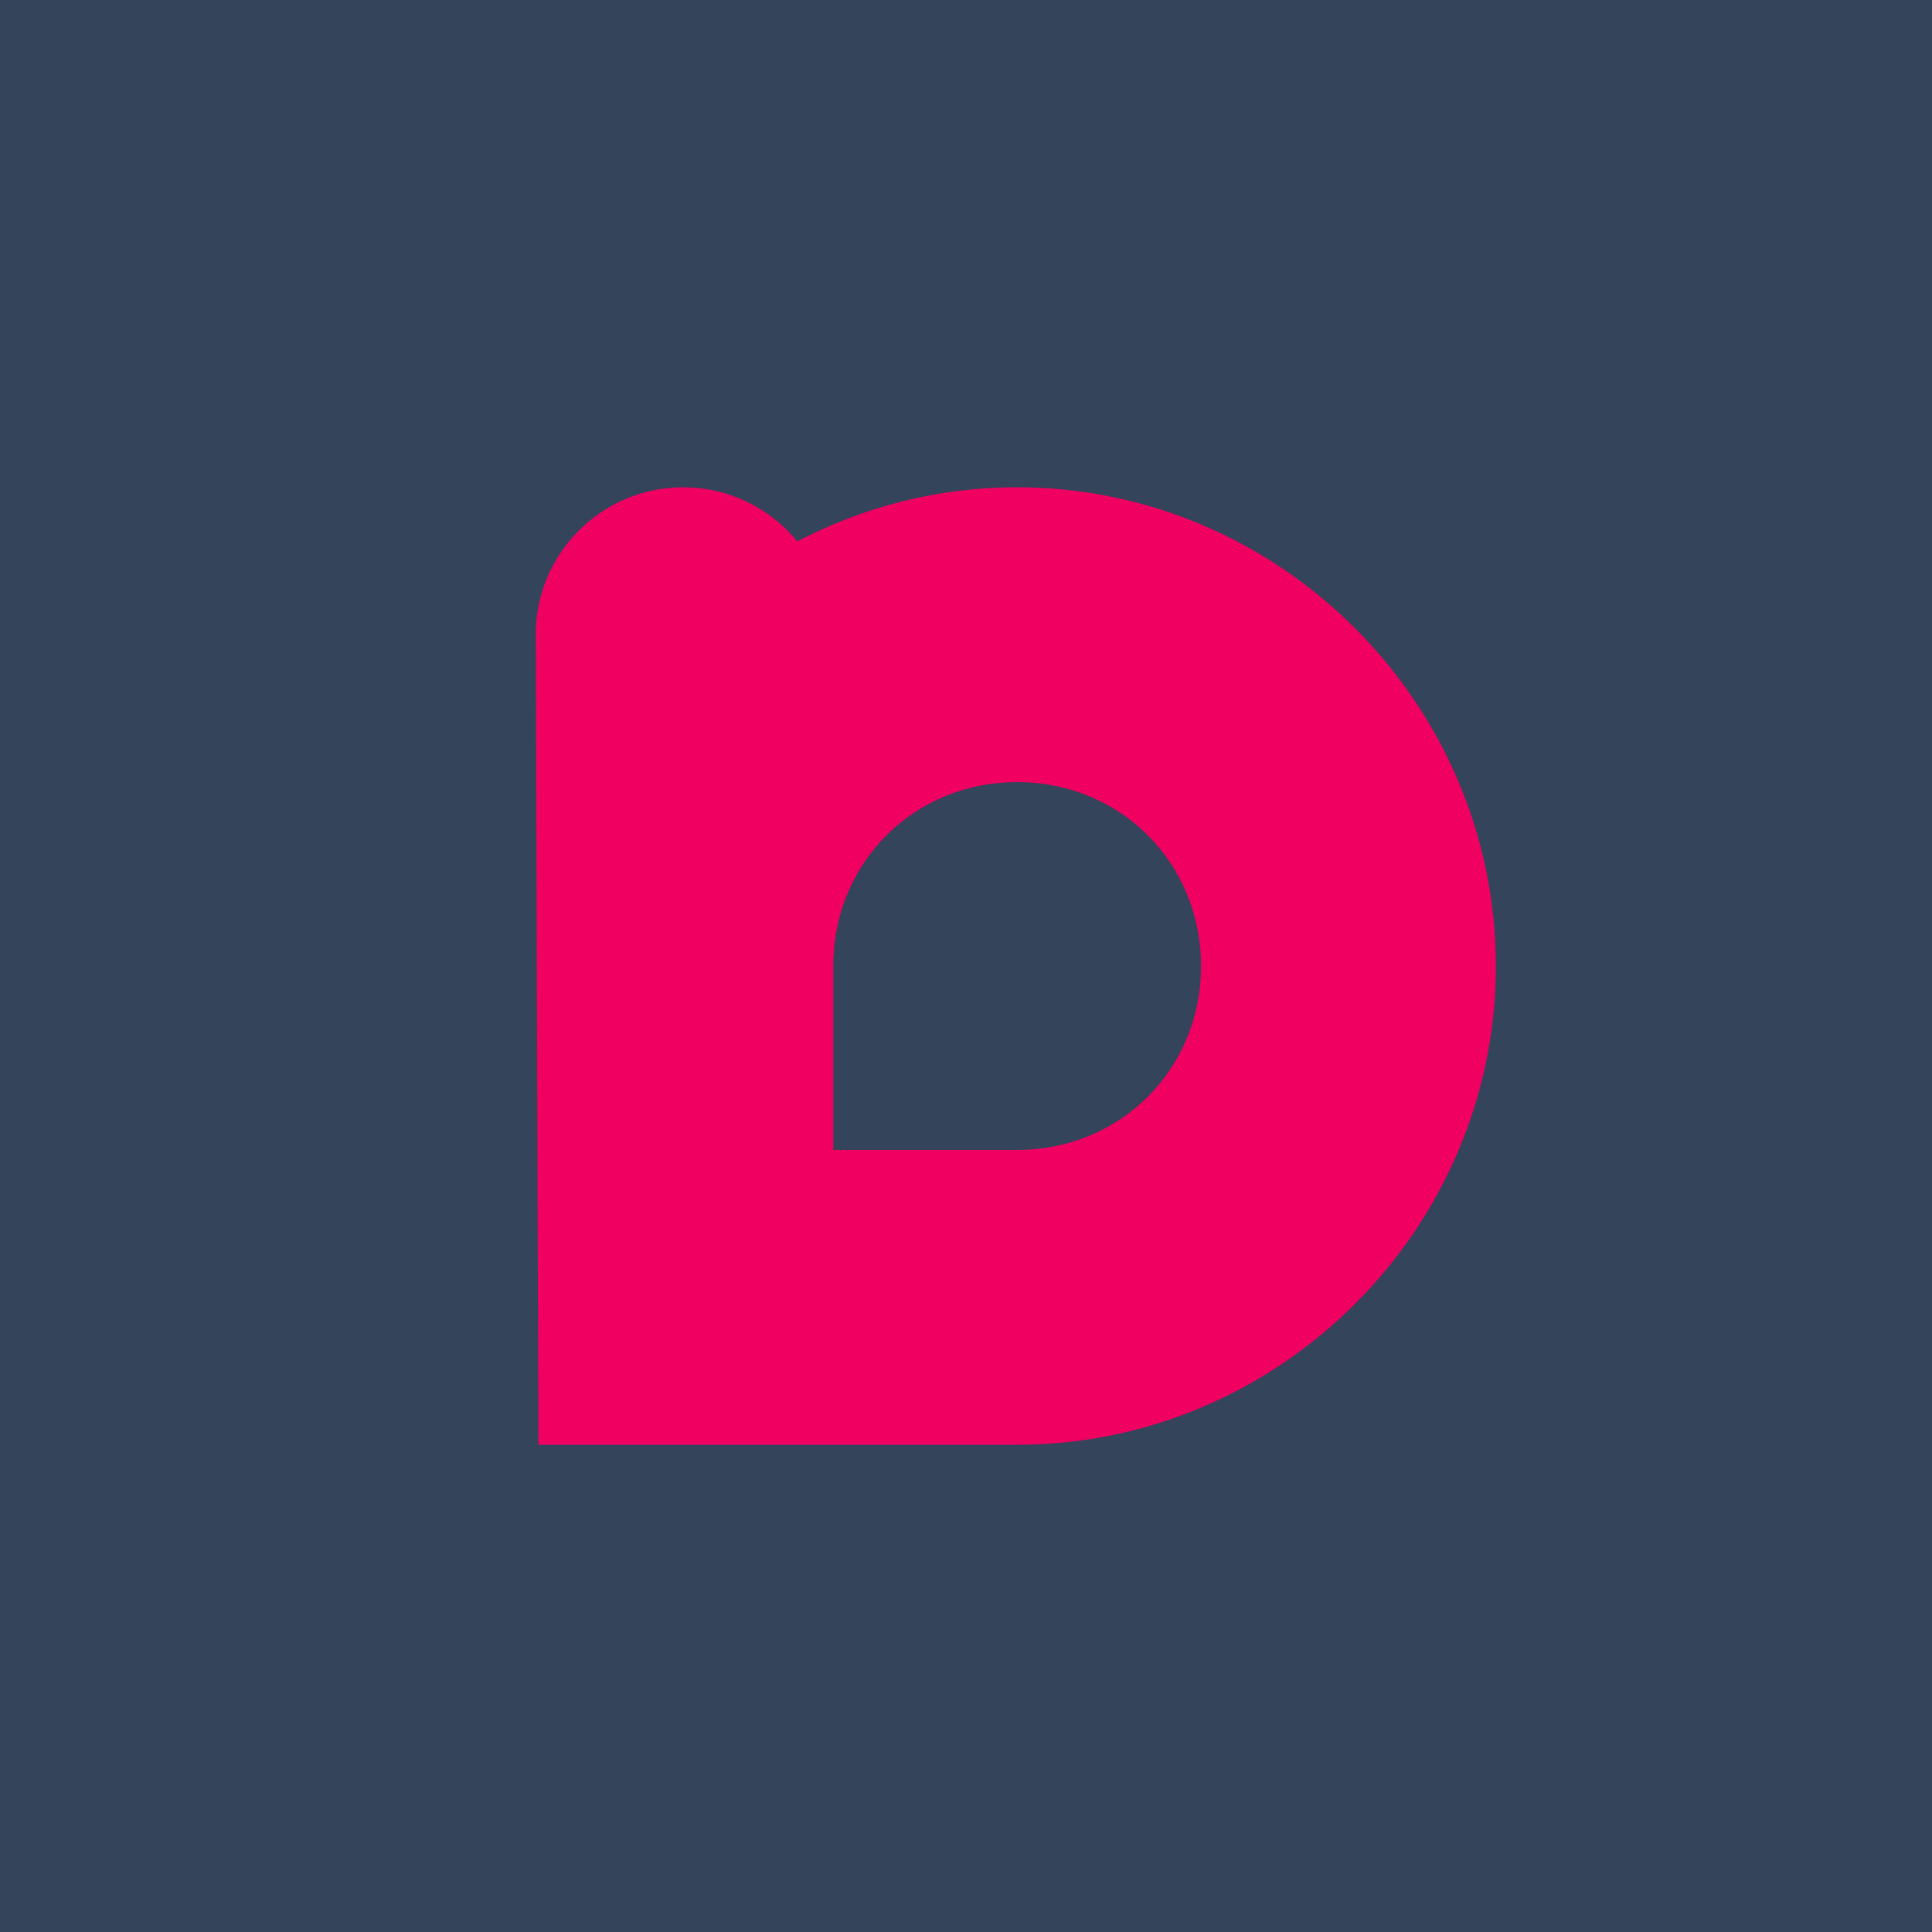
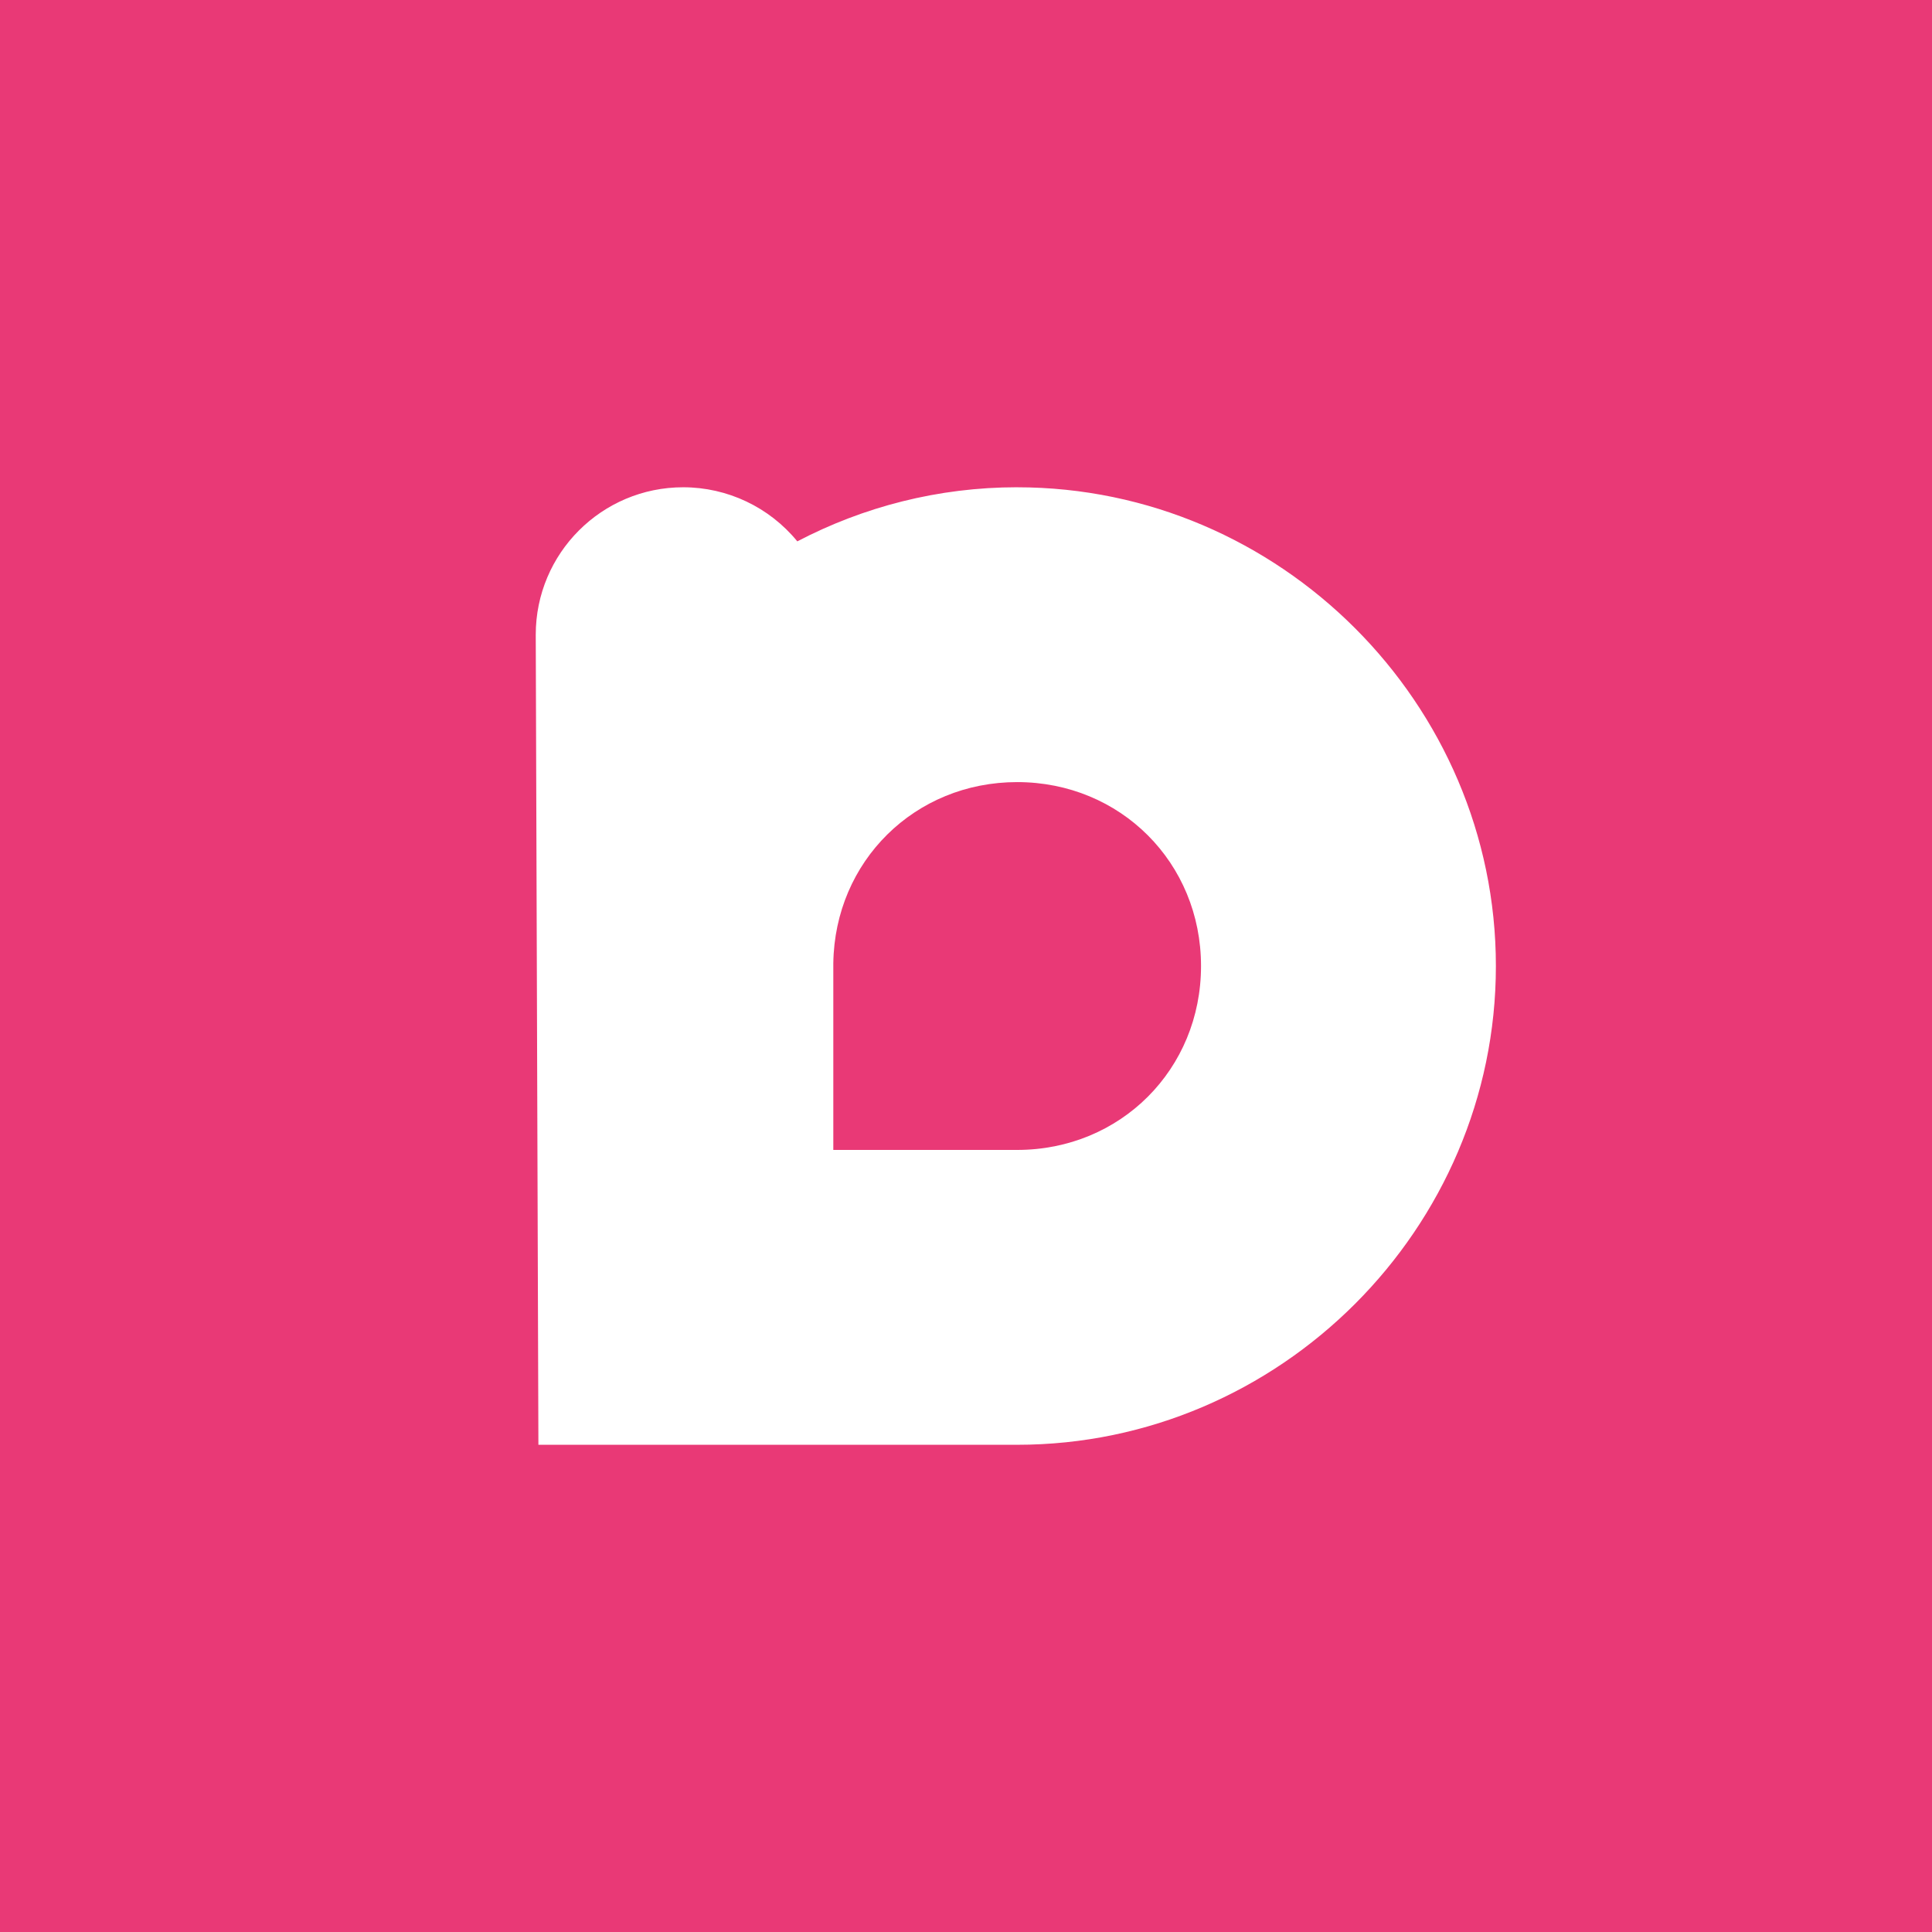
<svg xmlns="http://www.w3.org/2000/svg" width="512" height="512" version="1.1" viewBox="0 0 135.47 135.47">
-   <rect width="135.47" height="135.47" rx="0" ry="0" fill="#33445b" stop-color="#000000" style="-inkscape-stroke:none;font-variation-settings:normal" />
-   <path d="m71.321 34.166c-5.542 0-10.787 1.374-15.414 3.794-1.963-2.4-4.901-3.793-8.002-3.793-5.71-2.7e-5-10.339 4.629-10.339 10.339l.186 56.801h33.569c18.417 0 33.569-15.151 33.569-33.568 0-18.417-15.151-33.571-33.569-33.571zm0 20.674c7.245 0 12.894 5.652 12.894 12.897s-5.65 12.895-12.894 12.895h-12.89v-13.091c.101-7.15 5.711-12.701 12.89-12.701z" fill="#f00061" stop-color="#000000" style="-inkscape-stroke:none;font-variation-settings:normal" />
+   <rect width="135.47" height="135.47" rx="0" ry="0" fill="#e93976" stop-color="#000000" style="-inkscape-stroke:none;font-variation-settings:normal" />
+   <path d="m71.321 34.166c-5.542 0-10.787 1.374-15.414 3.794-1.963-2.4-4.901-3.793-8.002-3.793-5.71-2.7e-5-10.339 4.629-10.339 10.339l.186 56.801h33.569c18.417 0 33.569-15.151 33.569-33.568s-15.151-33.571-33.569-33.571zm0 20.674c7.245 0 12.894 5.652 12.894 12.897s-5.65 12.895-12.894 12.895h-12.89v-13.091c.101-7.15 5.711-12.701 12.89-12.701z" fill="#fff" stop-color="#000000" style="-inkscape-stroke:none;font-variation-settings:normal" />
</svg>
